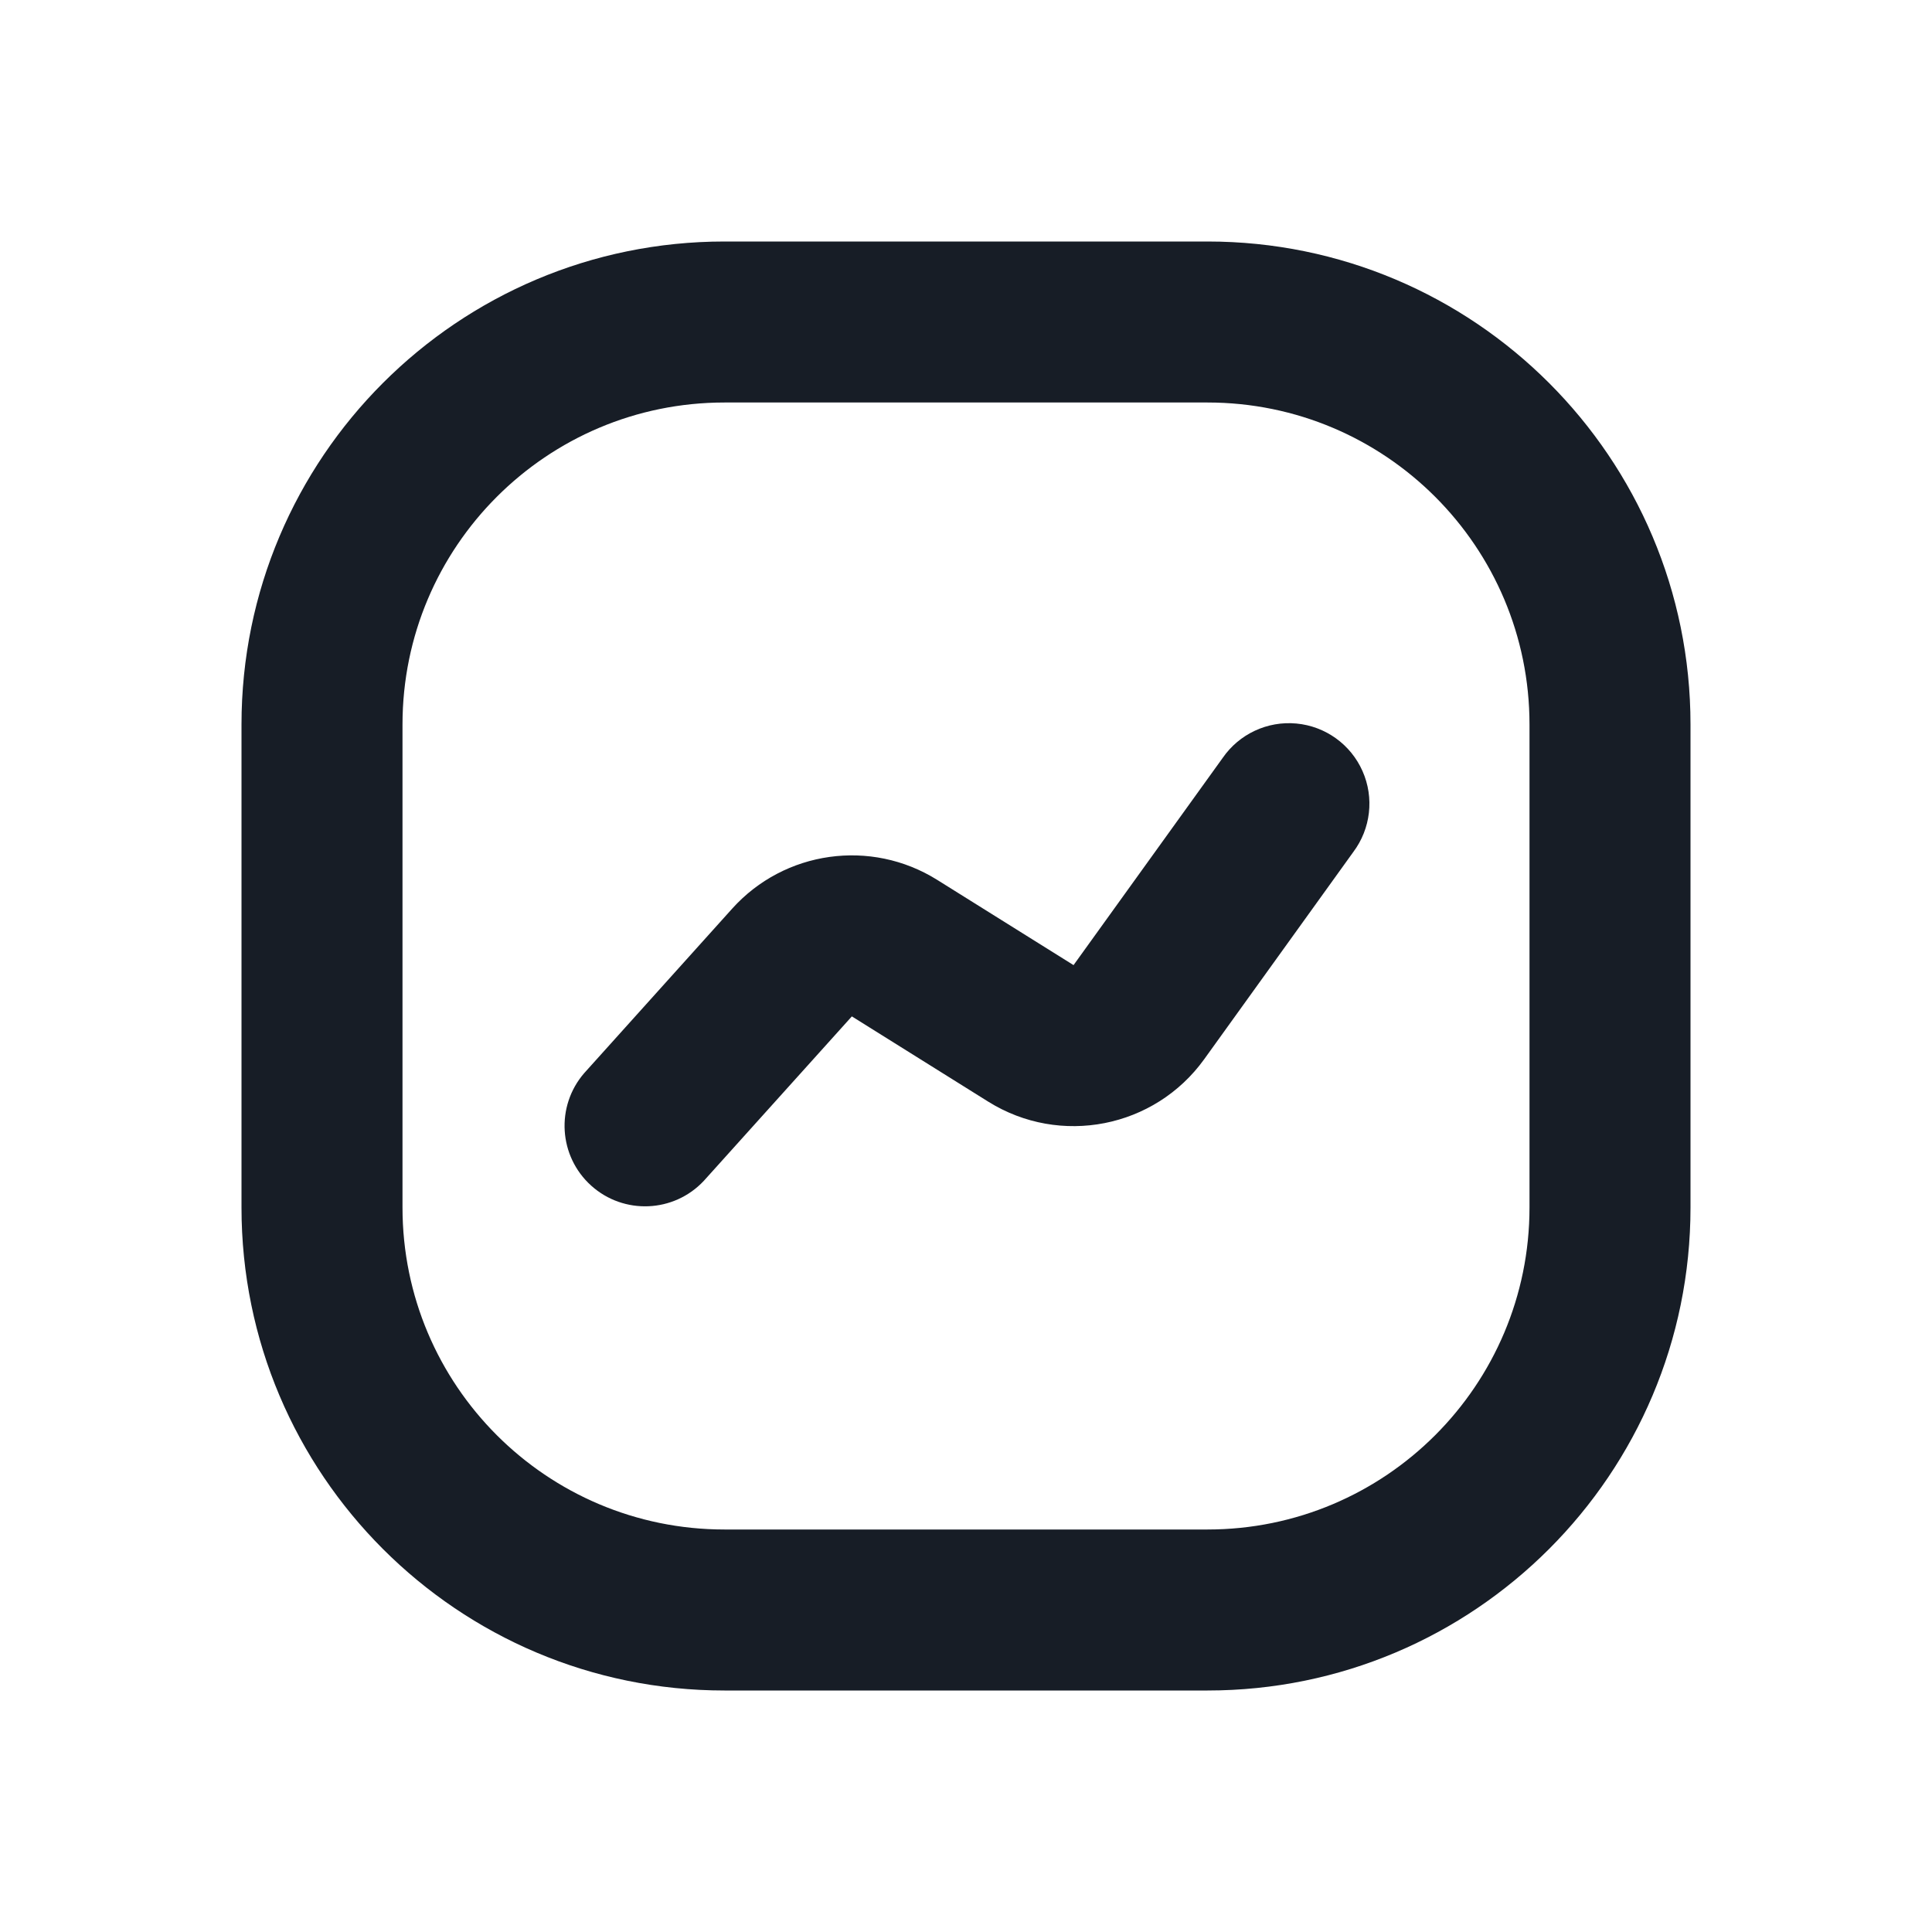
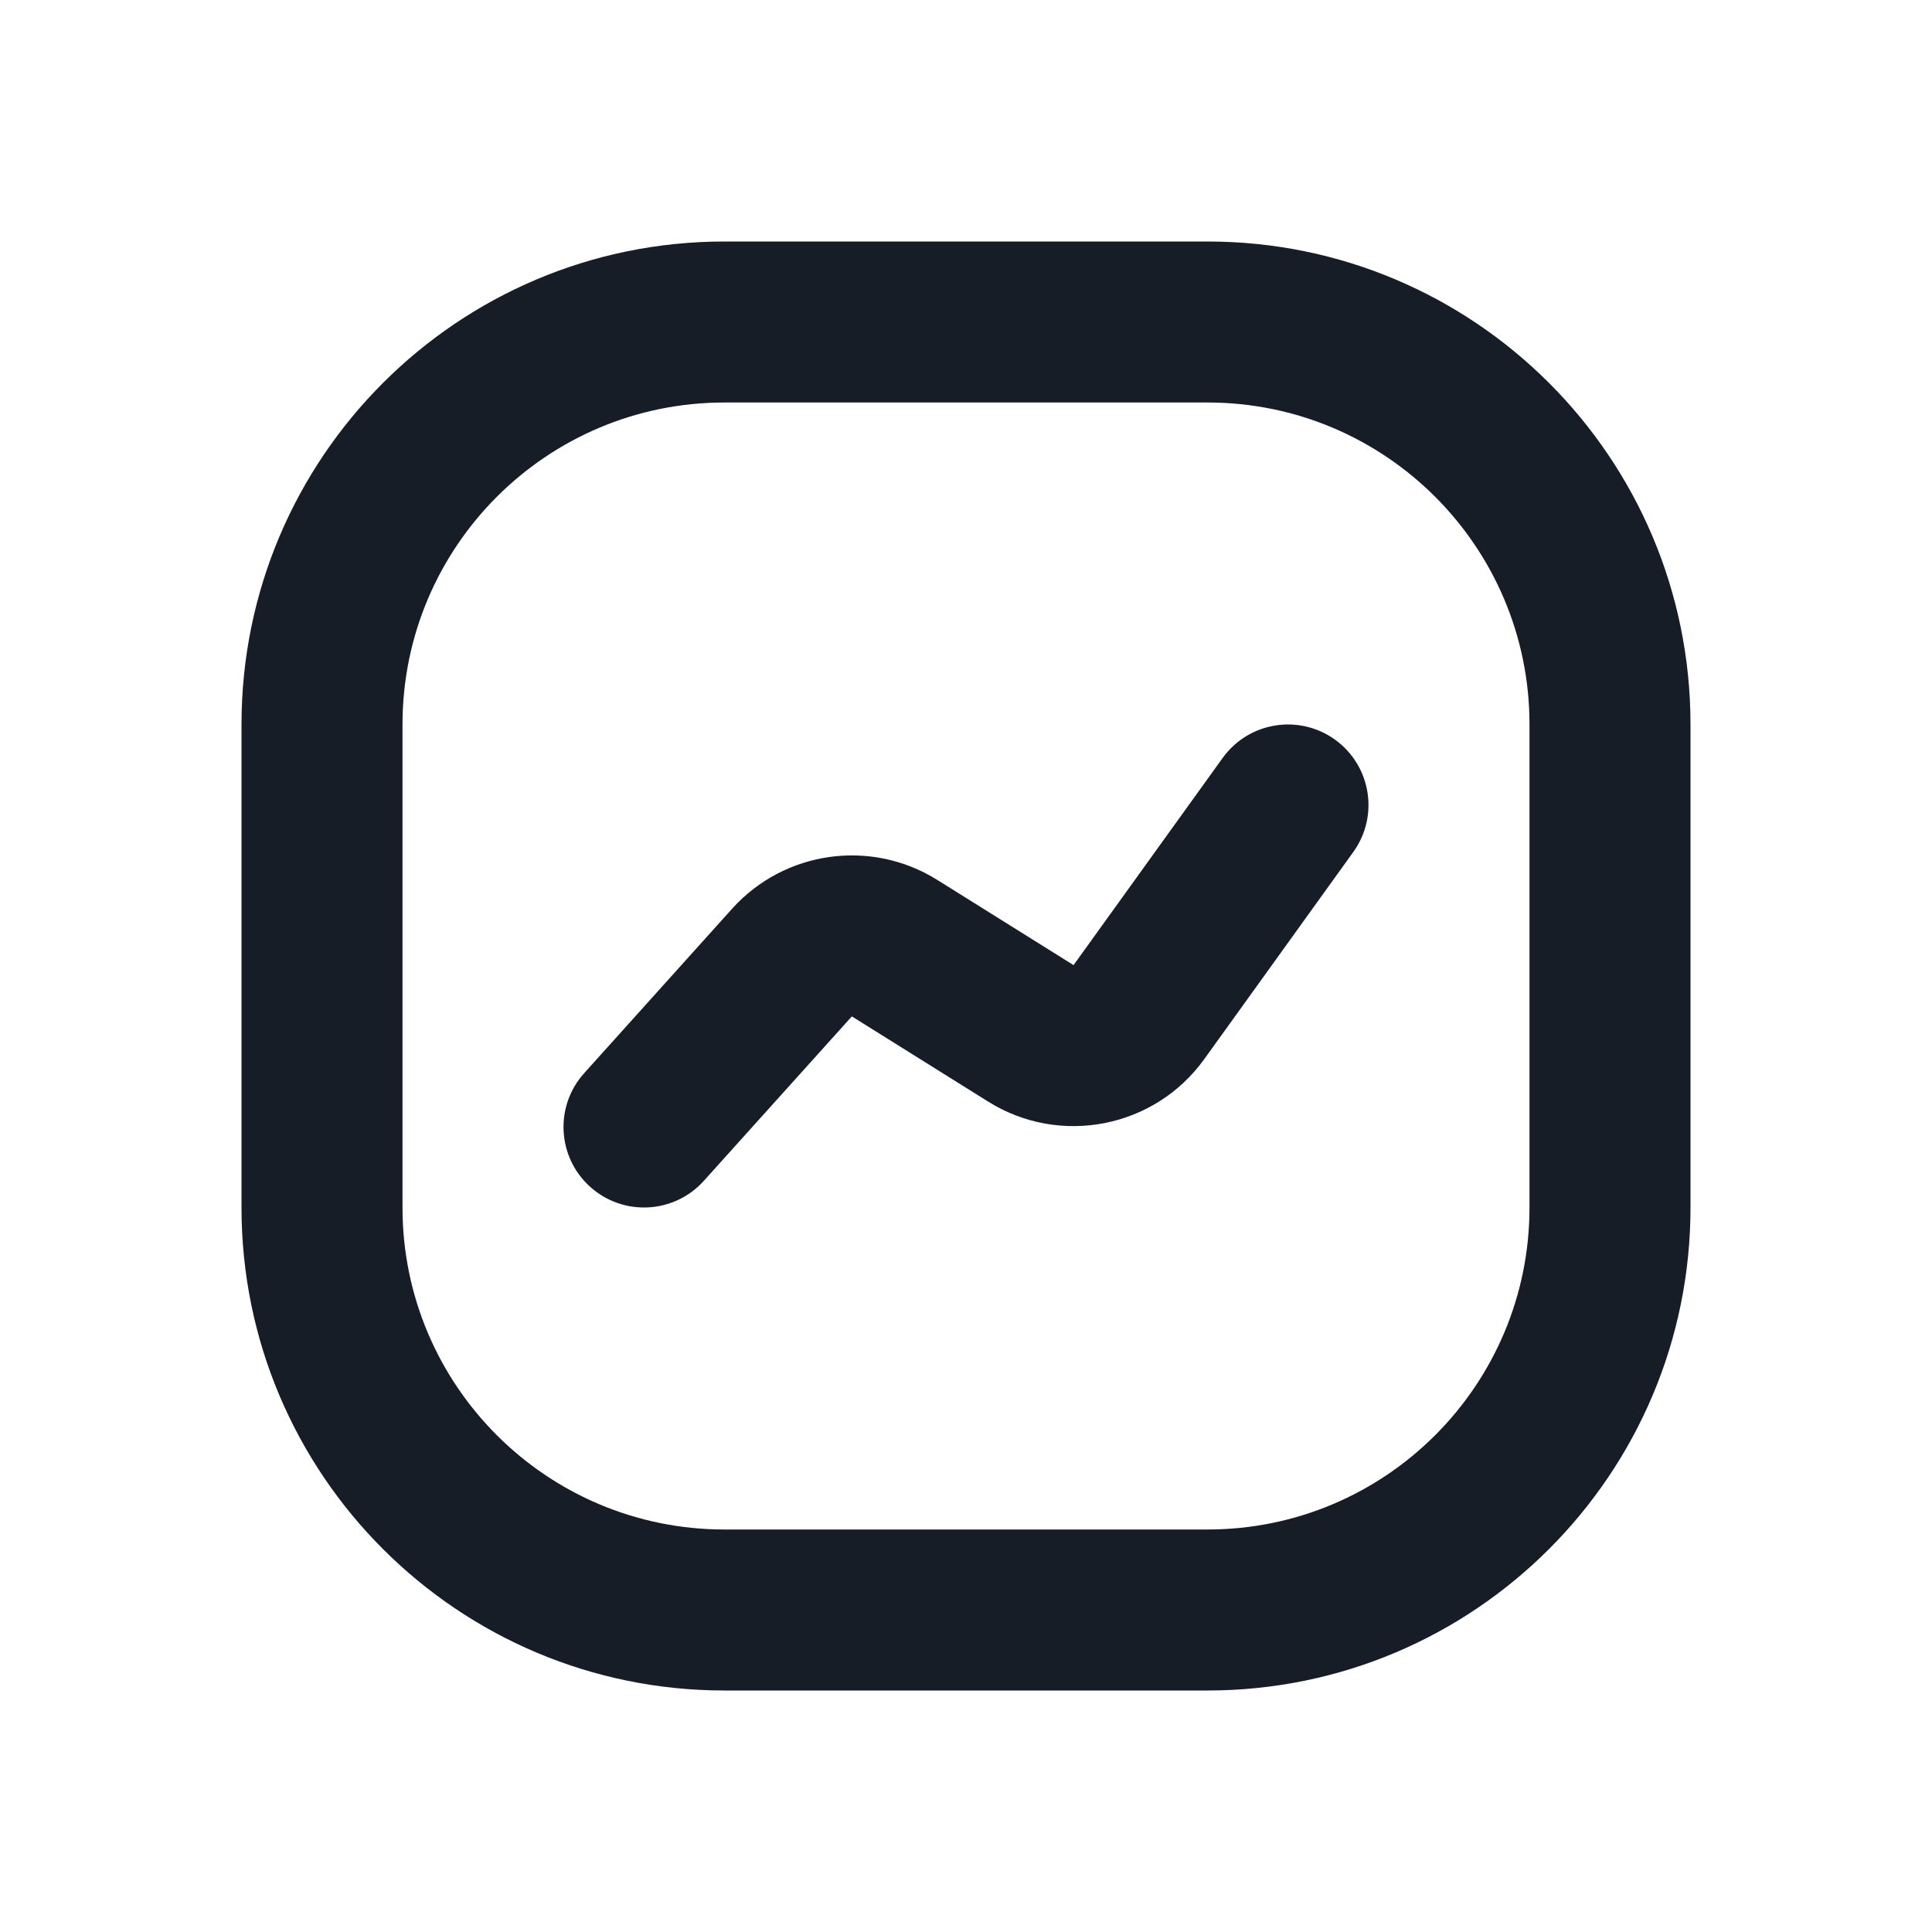
- <svg xmlns="http://www.w3.org/2000/svg" width="24" height="24" fill="none" viewBox="0 0 24 24">
-   <path fill="#171D26" d="M16.811 10.584a1 1 0 1 0-1.623-1.168l-1.852 2.573-1.694-1.059a2 2 0 0 0-2.547.358l-1.838 2.043a1 1 0 0 0 1.486 1.338l1.839-2.043 1.694 1.059a2 2 0 0 0 2.683-.527l1.852-2.574Z" />
-   <path fill="#171D26" fill-rule="evenodd" d="M3 9a6 6 0 0 1 6-6h6a6 6 0 0 1 6 6v6a6 6 0 0 1-6 6H9a6 6 0 0 1-6-6V9Zm16 0v6a4 4 0 0 1-4 4H9a4 4 0 0 1-4-4V9a4 4 0 0 1 4-4h6a4 4 0 0 1 4 4Z" clip-rule="evenodd" />
+ <svg xmlns="http://www.w3.org/2000/svg" viewBox="0 0 24 24" width="24" height="24" fill="none">
+   <path d="M16.811 10.584C17.134 10.136 17.032 9.511 16.584 9.188C16.136 8.866 15.511 8.967 15.188 9.416L13.336 11.989L11.642 10.93C10.819 10.416 9.745 10.567 9.095 11.288L7.257 13.331C6.887 13.742 6.921 14.374 7.331 14.743C7.742 15.113 8.374 15.079 8.743 14.669L10.582 12.626L12.276 13.685C13.169 14.243 14.343 14.013 14.959 13.158L16.811 10.584Z" fill="#171D26" />
+   <path fill-rule="evenodd" clip-rule="evenodd" d="M3 9C3 5.686 5.686 3 9 3H15C18.314 3 21 5.686 21 9V15C21 18.314 18.314 21 15 21H9C5.686 21 3 18.314 3 15V9ZM19 9V15C19 17.209 17.209 19 15 19H9C6.791 19 5 17.209 5 15V9C5 6.791 6.791 5 9 5H15C17.209 5 19 6.791 19 9Z" fill="#171D26" />
</svg>
